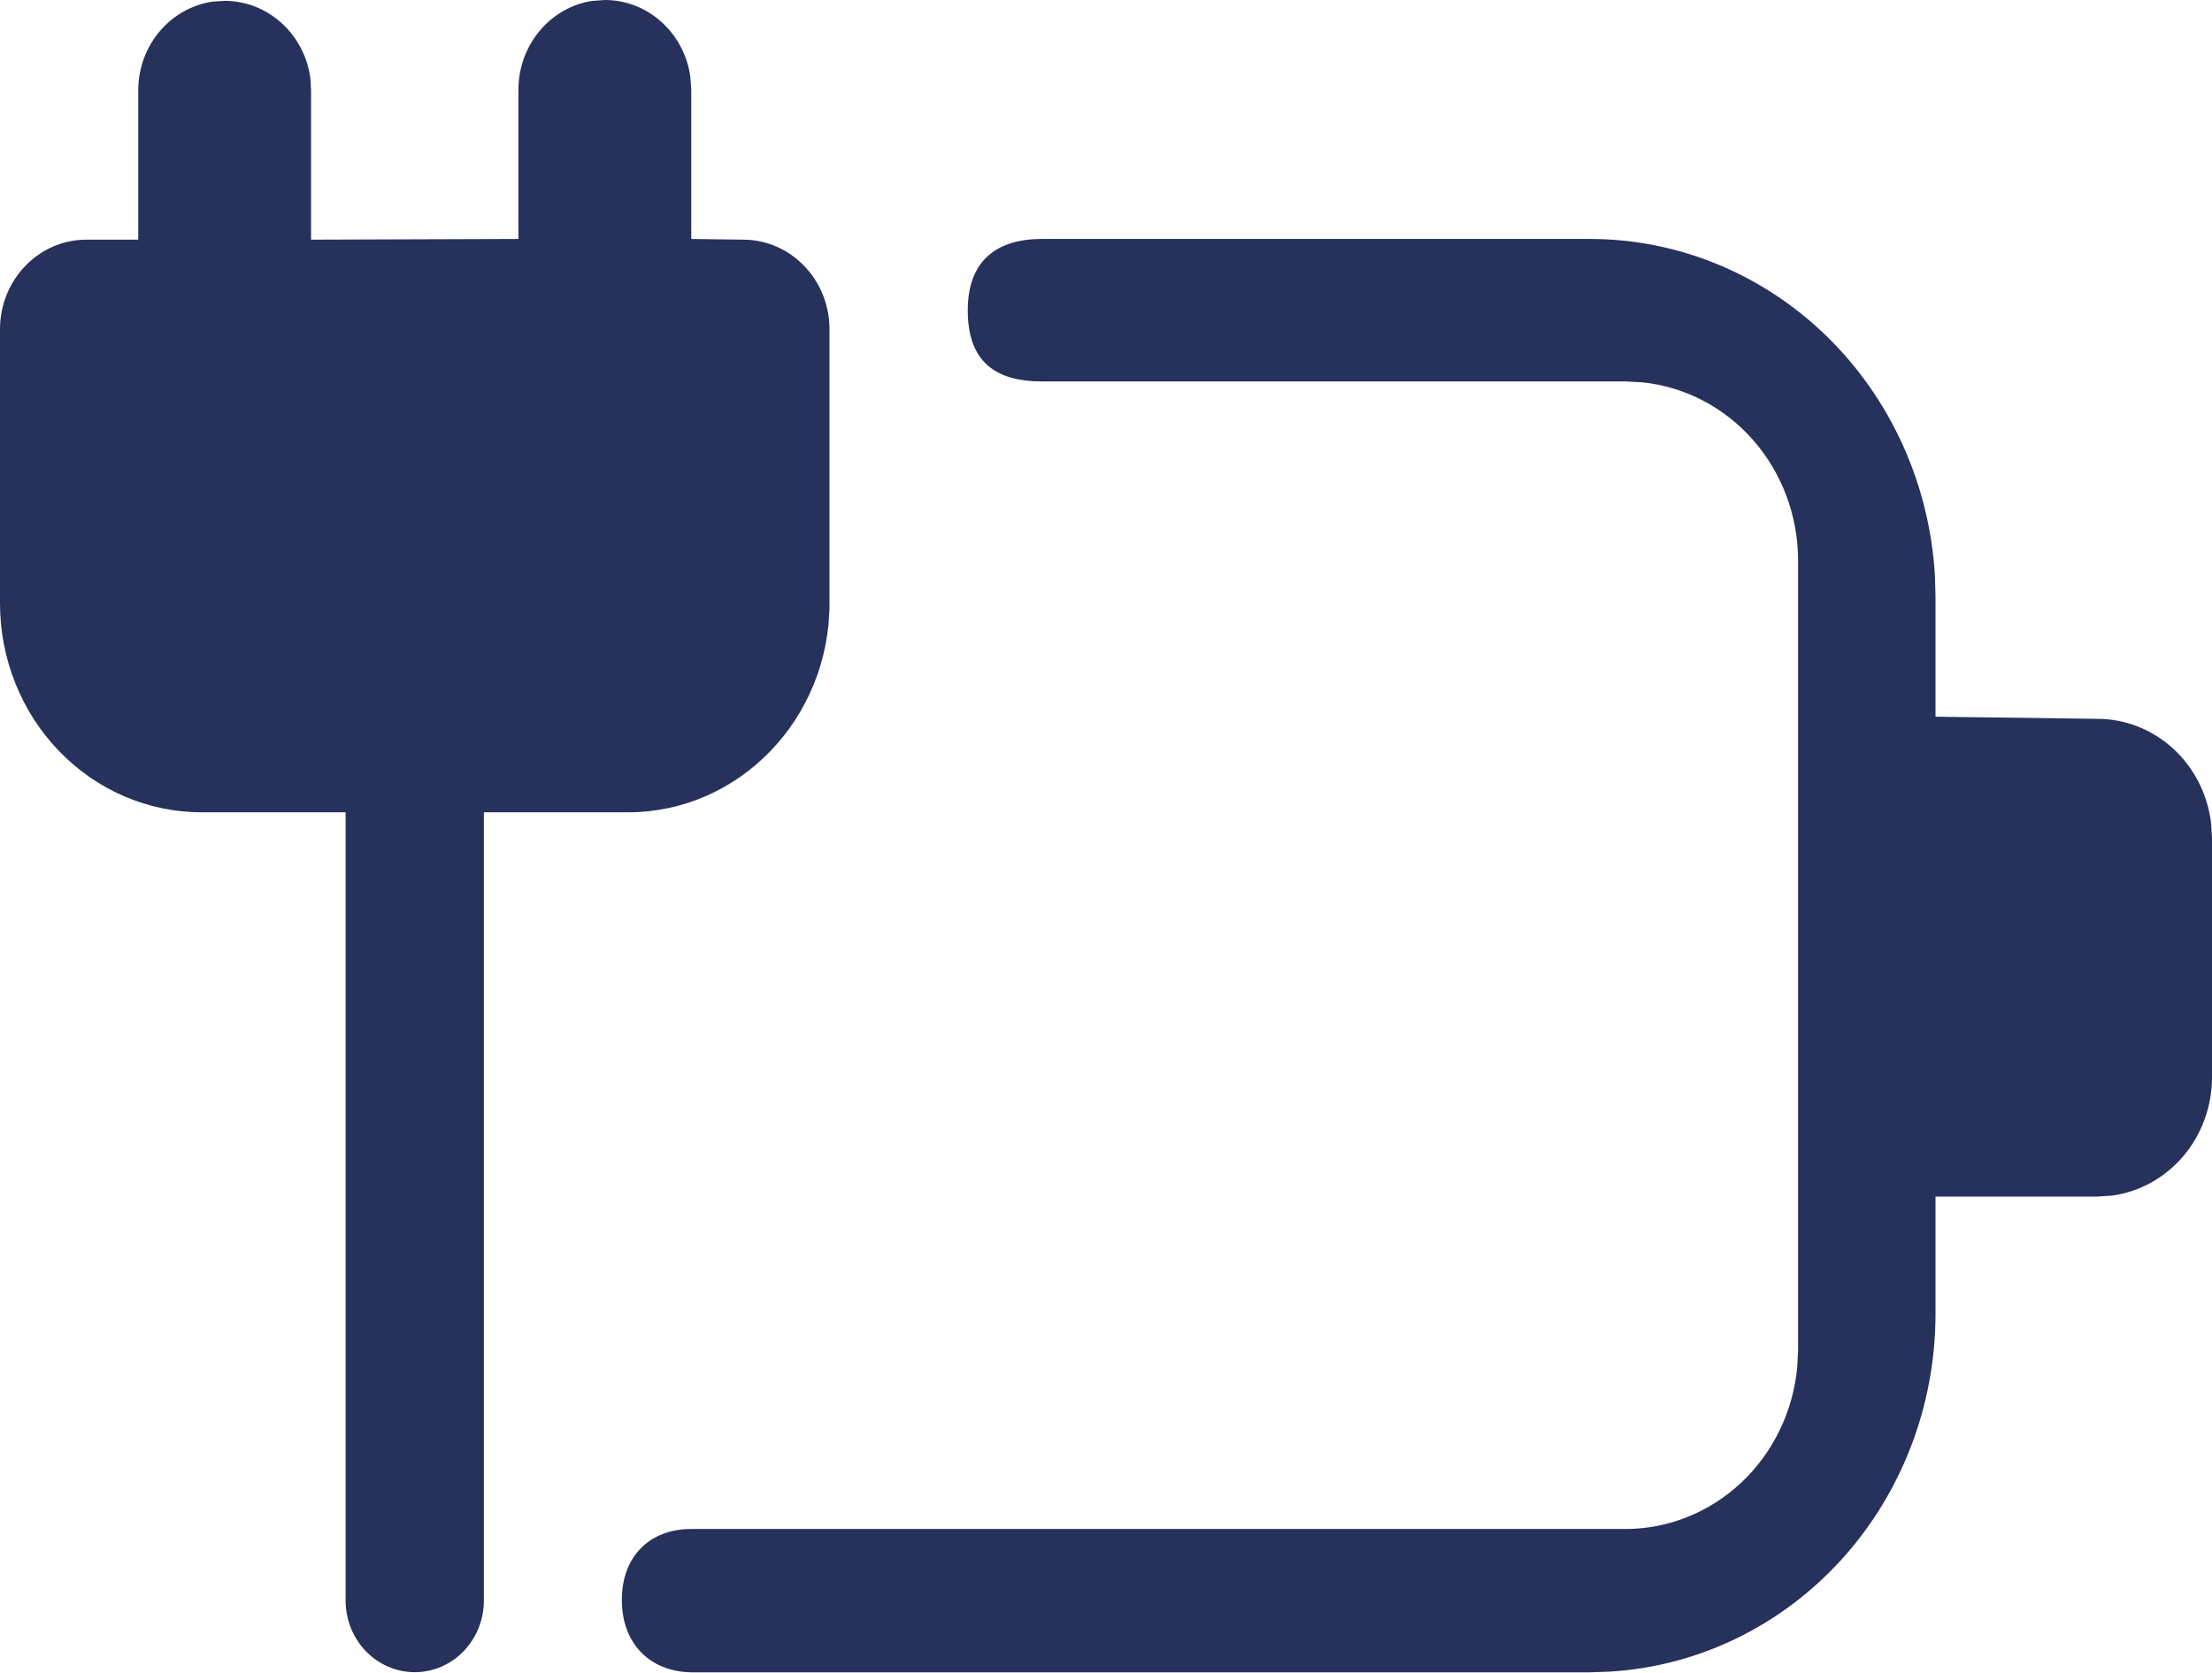
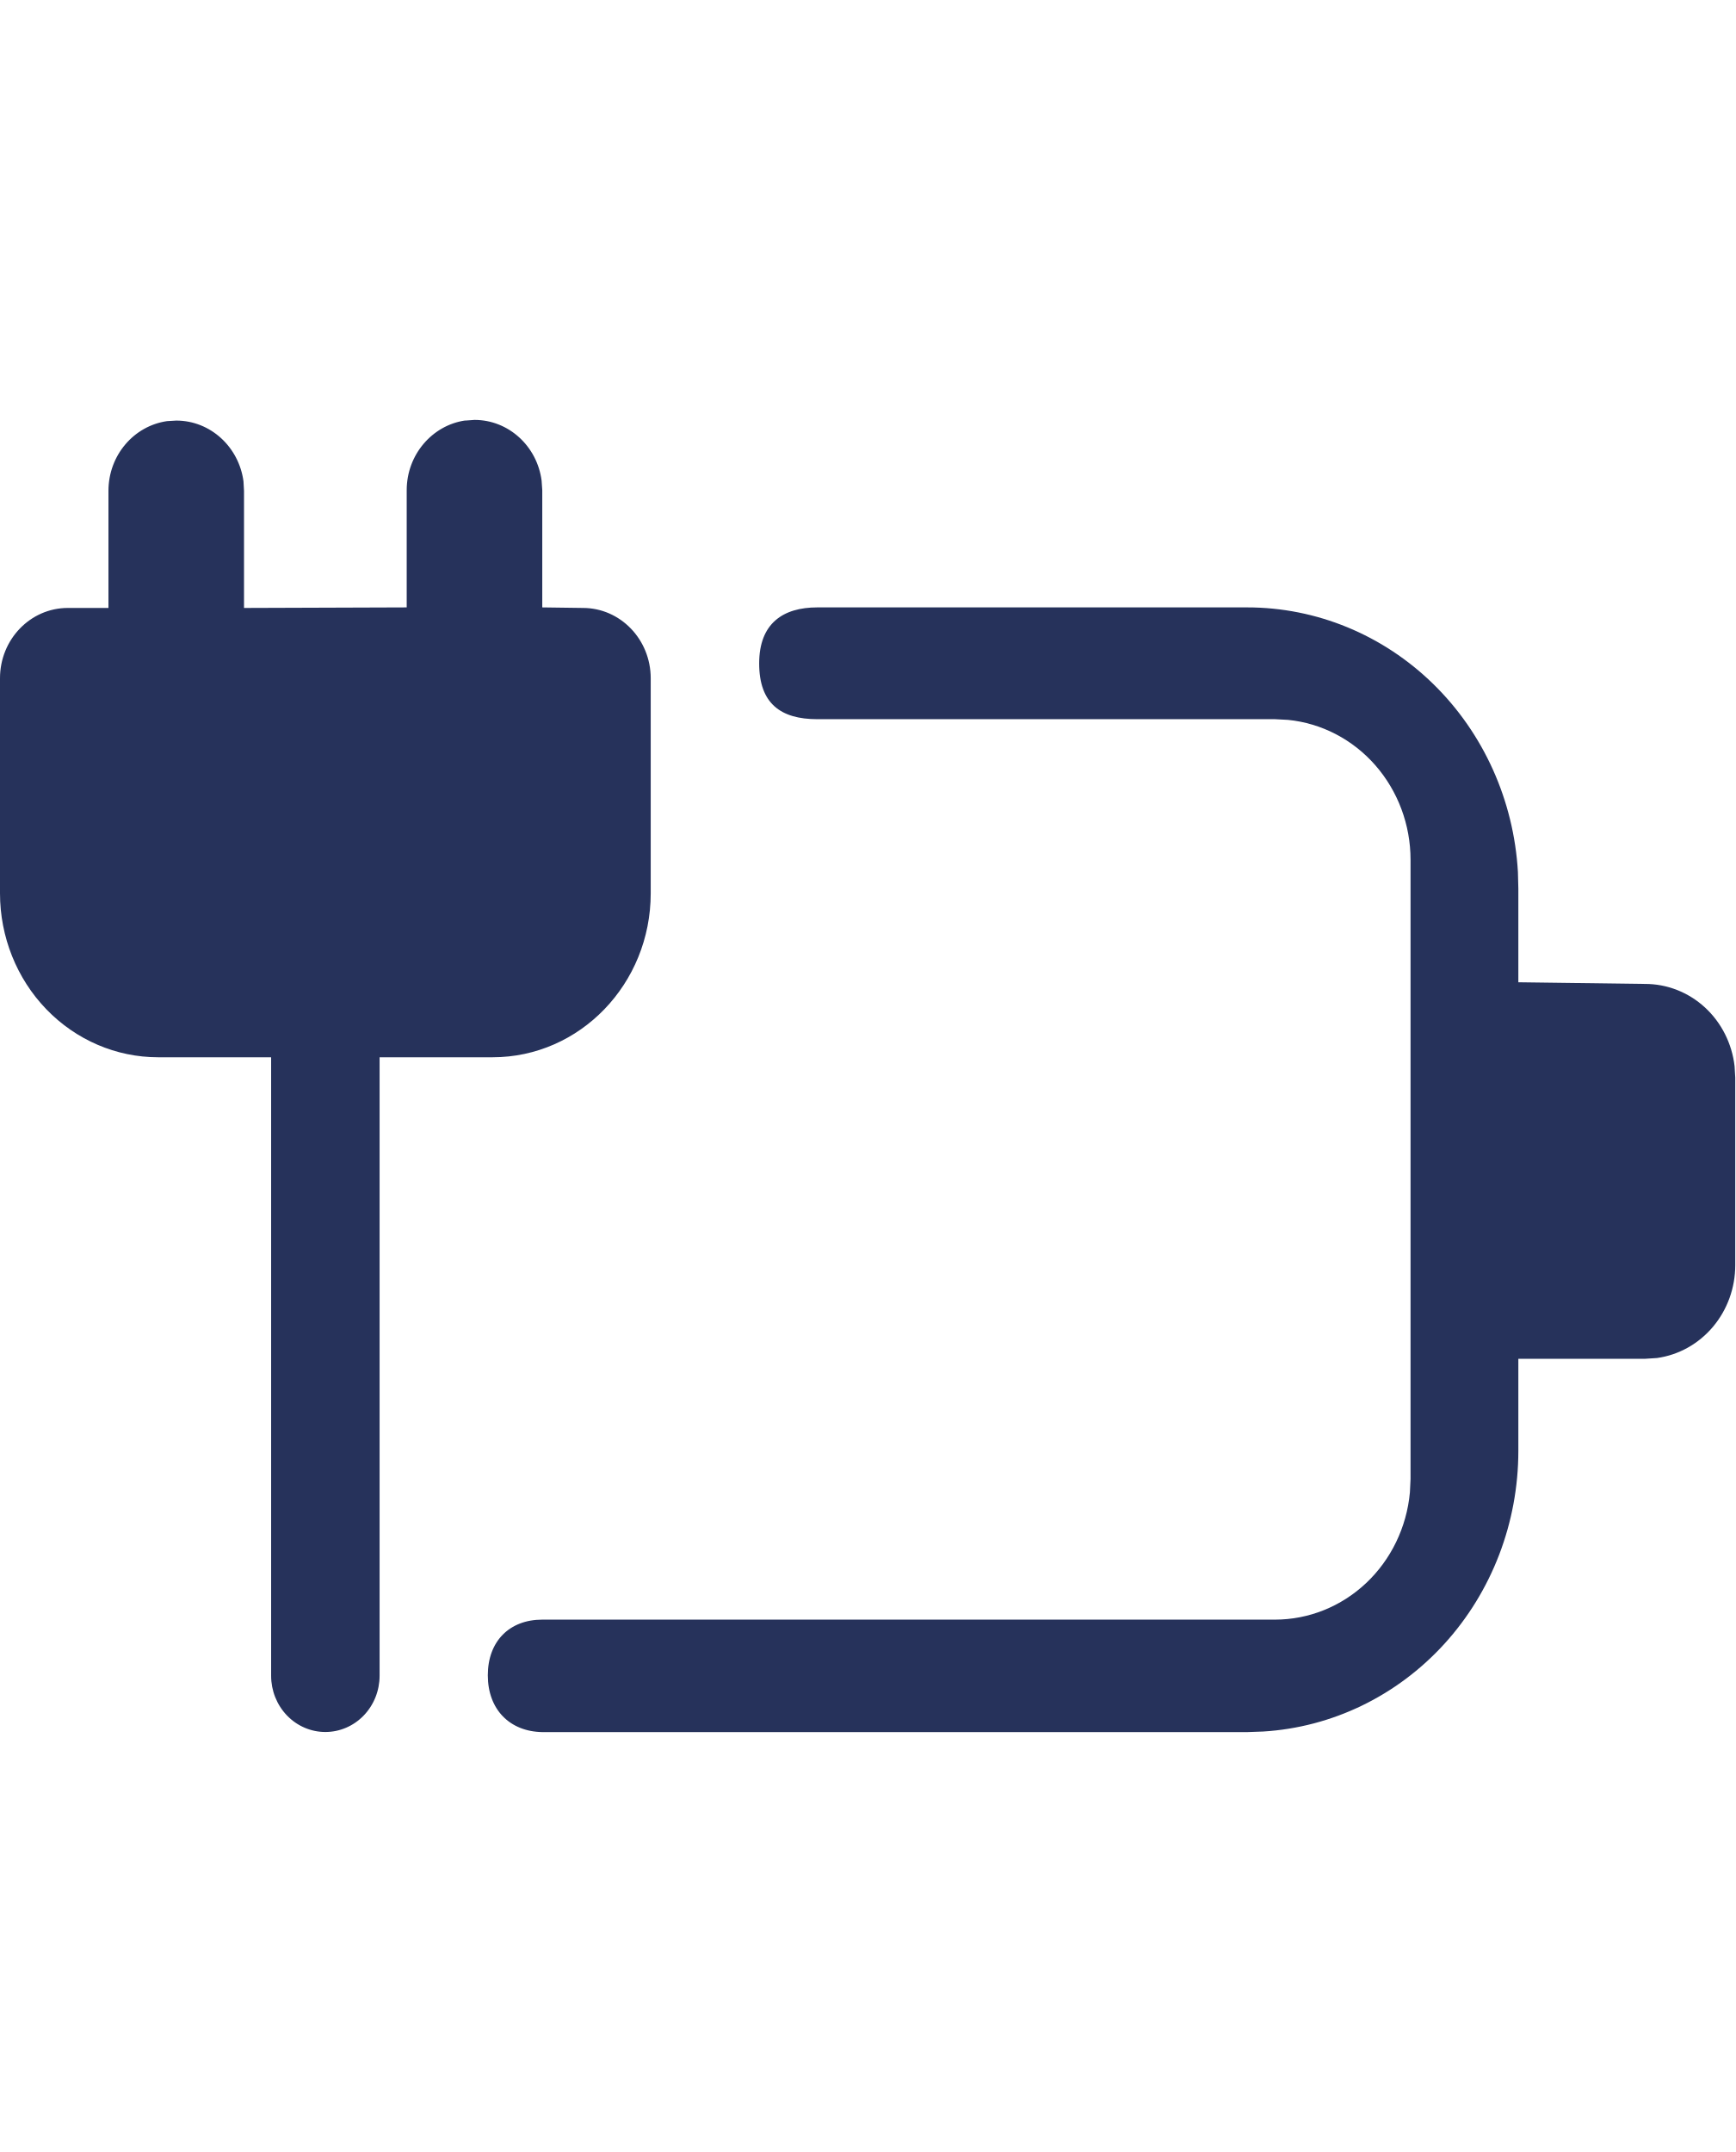
- <svg xmlns="http://www.w3.org/2000/svg" width="82" height="62" viewBox="0 0 82 62" fill="none">
+ <svg xmlns="http://www.w3.org/2000/svg" width="50" height="62" viewBox="0 0 82 62" fill="none">
  <path d="M71.73 21.363L71.75 22.144V26.571L77.731 26.65C78.775 26.647 79.783 27.041 80.565 27.758C81.346 28.476 81.846 29.466 81.969 30.54L82 31.077V39.936C82.001 41.007 81.627 42.042 80.947 42.85C80.268 43.657 79.329 44.181 78.305 44.325L77.731 44.362H71.75V48.715C71.749 52.102 70.5 55.362 68.259 57.826C66.017 60.291 62.952 61.774 59.691 61.973L58.938 62H25.625C24.082 61.973 23.052 60.926 23.052 59.316C23.052 57.706 24.077 56.686 25.625 56.686H60.249C61.842 56.686 63.377 56.07 64.556 54.96C65.734 53.85 66.472 52.324 66.625 50.681L66.656 50.043V20.784C66.656 19.132 66.062 17.541 64.992 16.318C63.921 15.096 62.45 14.331 60.864 14.173L60.249 14.141H38.622C36.9 14.141 35.875 13.408 35.875 11.505C35.875 9.603 37.018 8.859 38.617 8.859H58.938C62.206 8.858 65.35 10.153 67.728 12.477C70.106 14.801 71.537 17.98 71.73 21.363V21.363ZM21.986 0.032L22.422 0C24.041 0 25.384 1.249 25.594 2.87L25.625 3.321V8.859L27.547 8.885C29.315 8.885 30.75 10.373 30.75 12.207V22.367C30.75 26.645 27.403 30.115 23.278 30.115H7.472C5.49 30.115 3.59 29.299 2.189 27.846C0.787 26.393 0 24.422 0 22.367V12.207C0 10.373 1.435 8.885 3.203 8.885H5.125V3.353C5.125 1.669 6.329 0.282 7.893 0.058L8.328 0.032C9.948 0.032 11.29 1.281 11.506 2.902L11.531 3.353V8.885L19.219 8.859V3.321C19.219 1.642 20.428 0.25 21.986 0.027V0.032ZM17.938 30.11V59.338C17.938 60.042 17.668 60.718 17.187 61.217C16.706 61.715 16.055 61.995 15.375 61.995C14.695 61.995 14.044 61.715 13.563 61.217C13.082 60.718 12.812 60.042 12.812 59.338V30.11H17.938ZM25.625 14.173V22.144C25.626 22.767 25.417 23.37 25.033 23.849C24.649 24.328 24.115 24.652 23.524 24.764L23.062 24.801H7.688C7.088 24.801 6.507 24.583 6.046 24.185C5.585 23.787 5.274 23.234 5.166 22.622L5.125 22.144V14.173H25.625Z" fill="#26325B" />
</svg>
